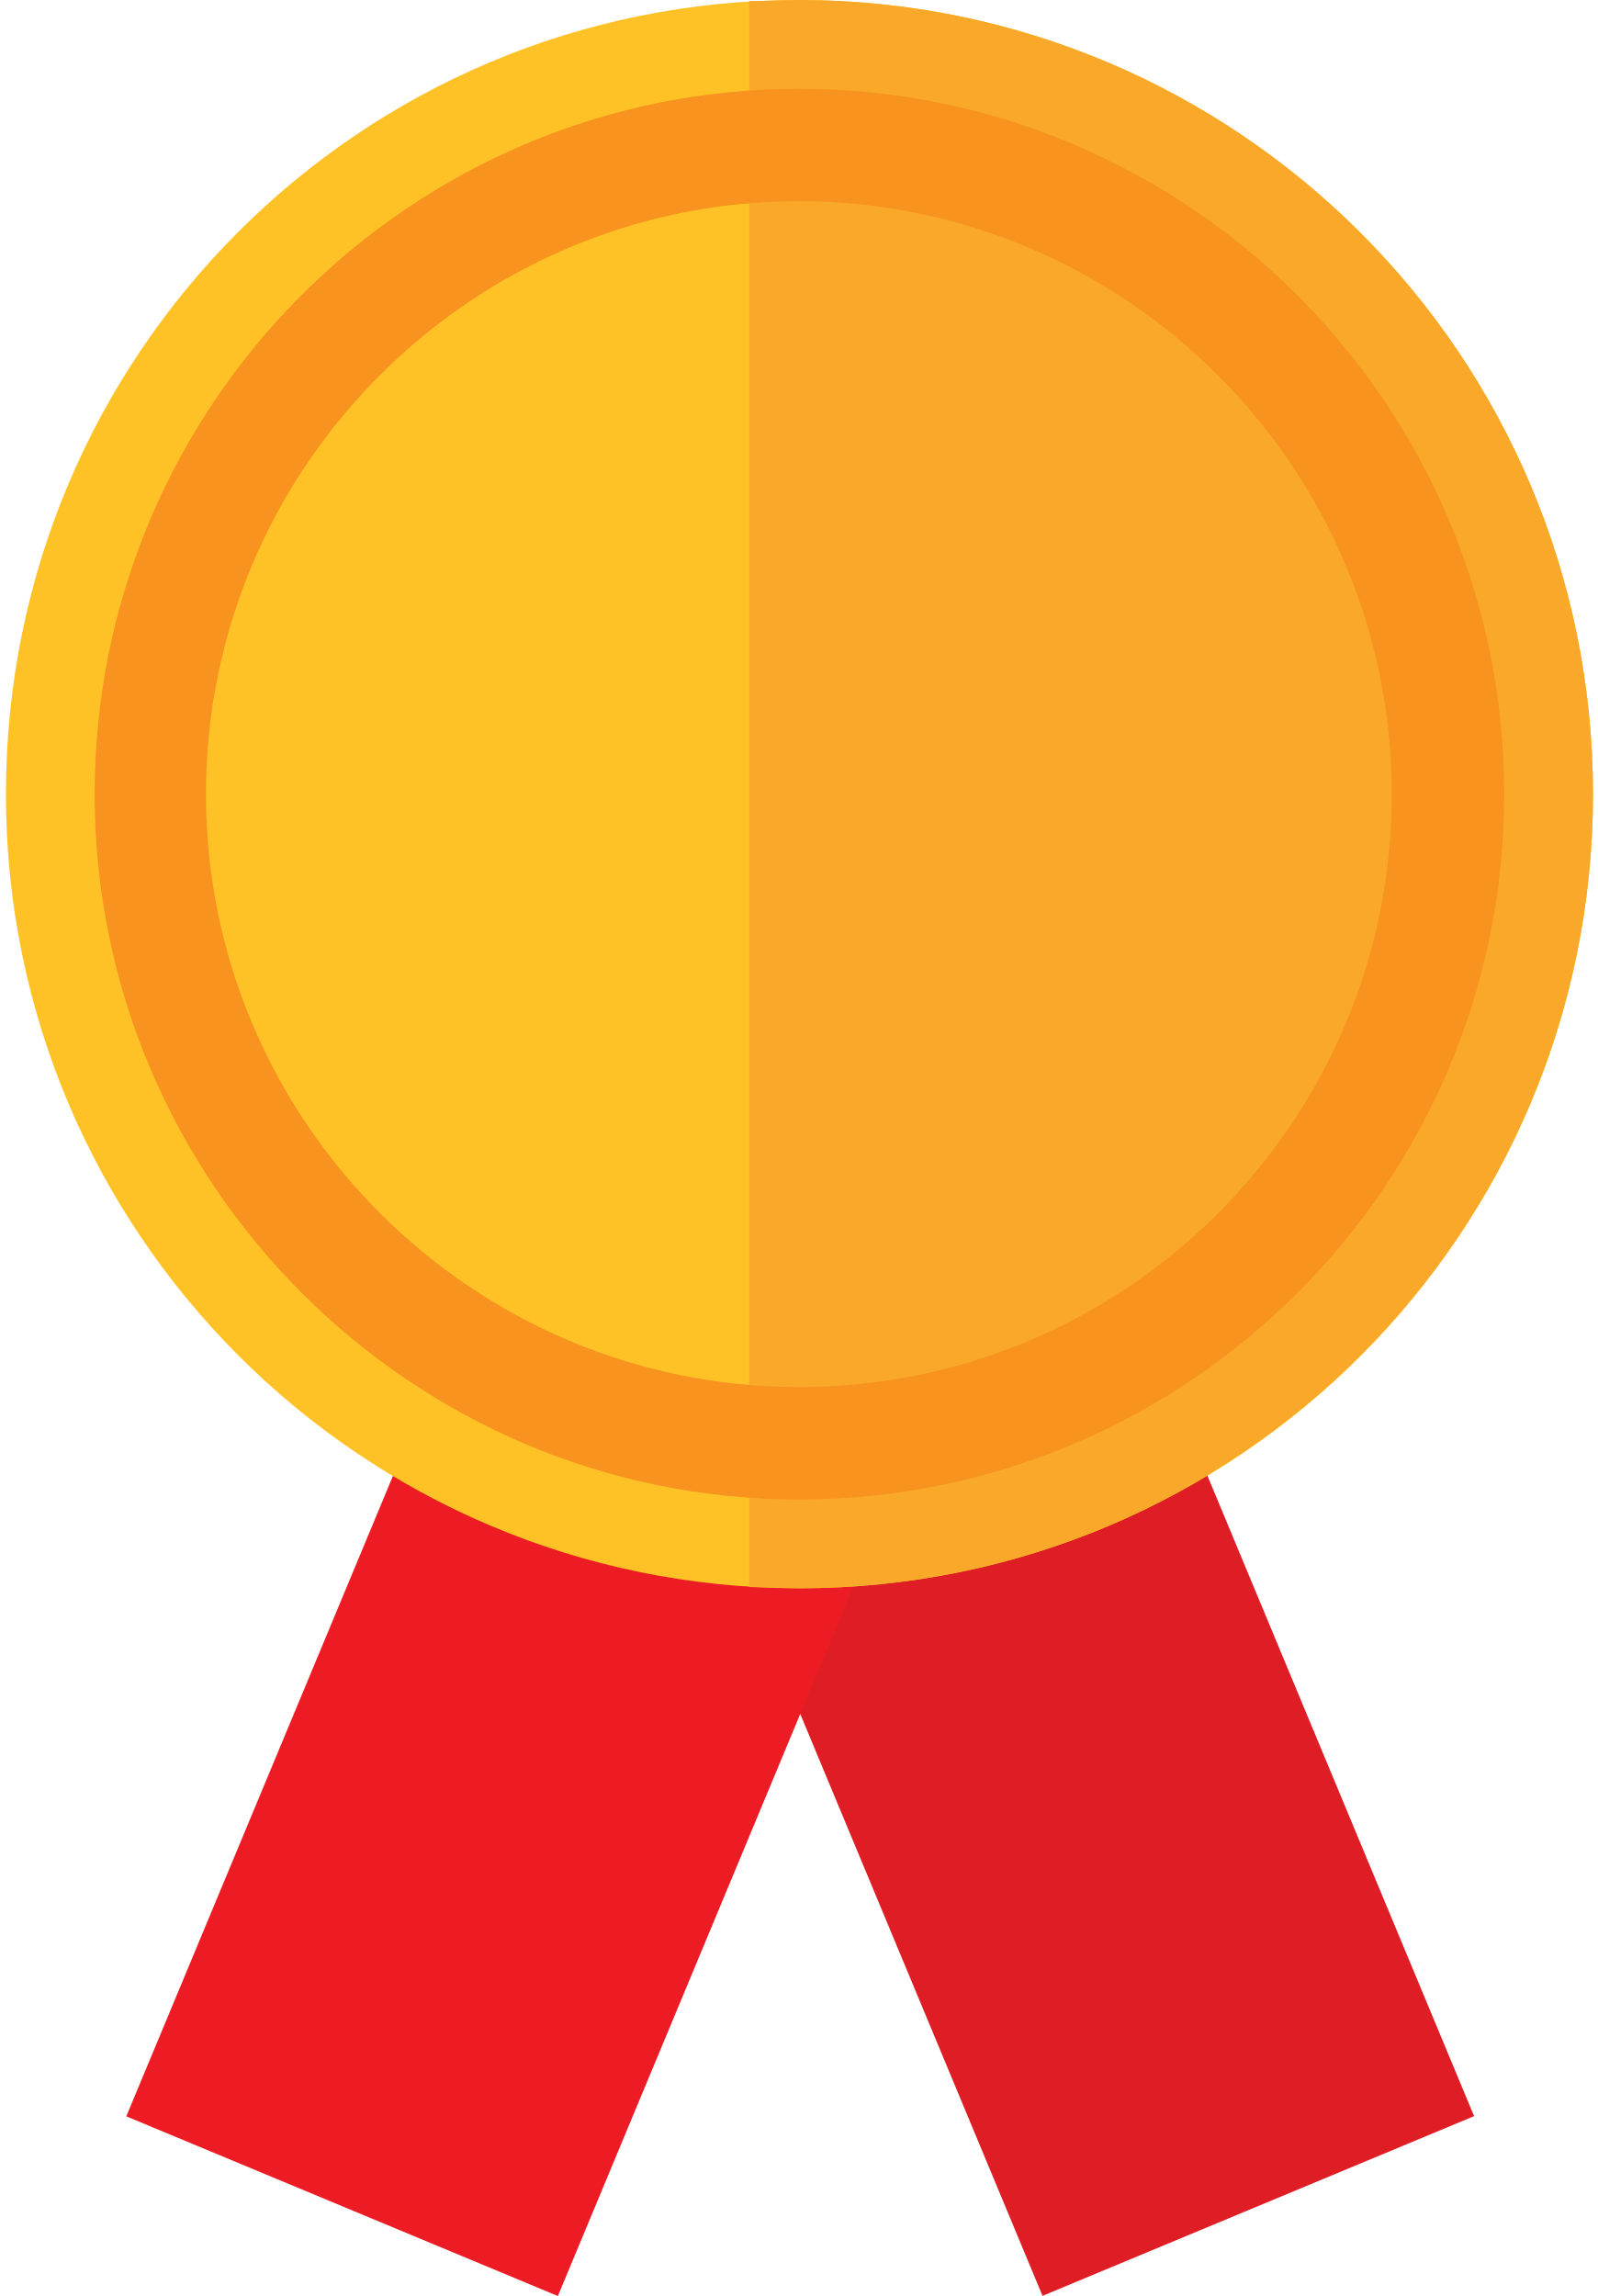
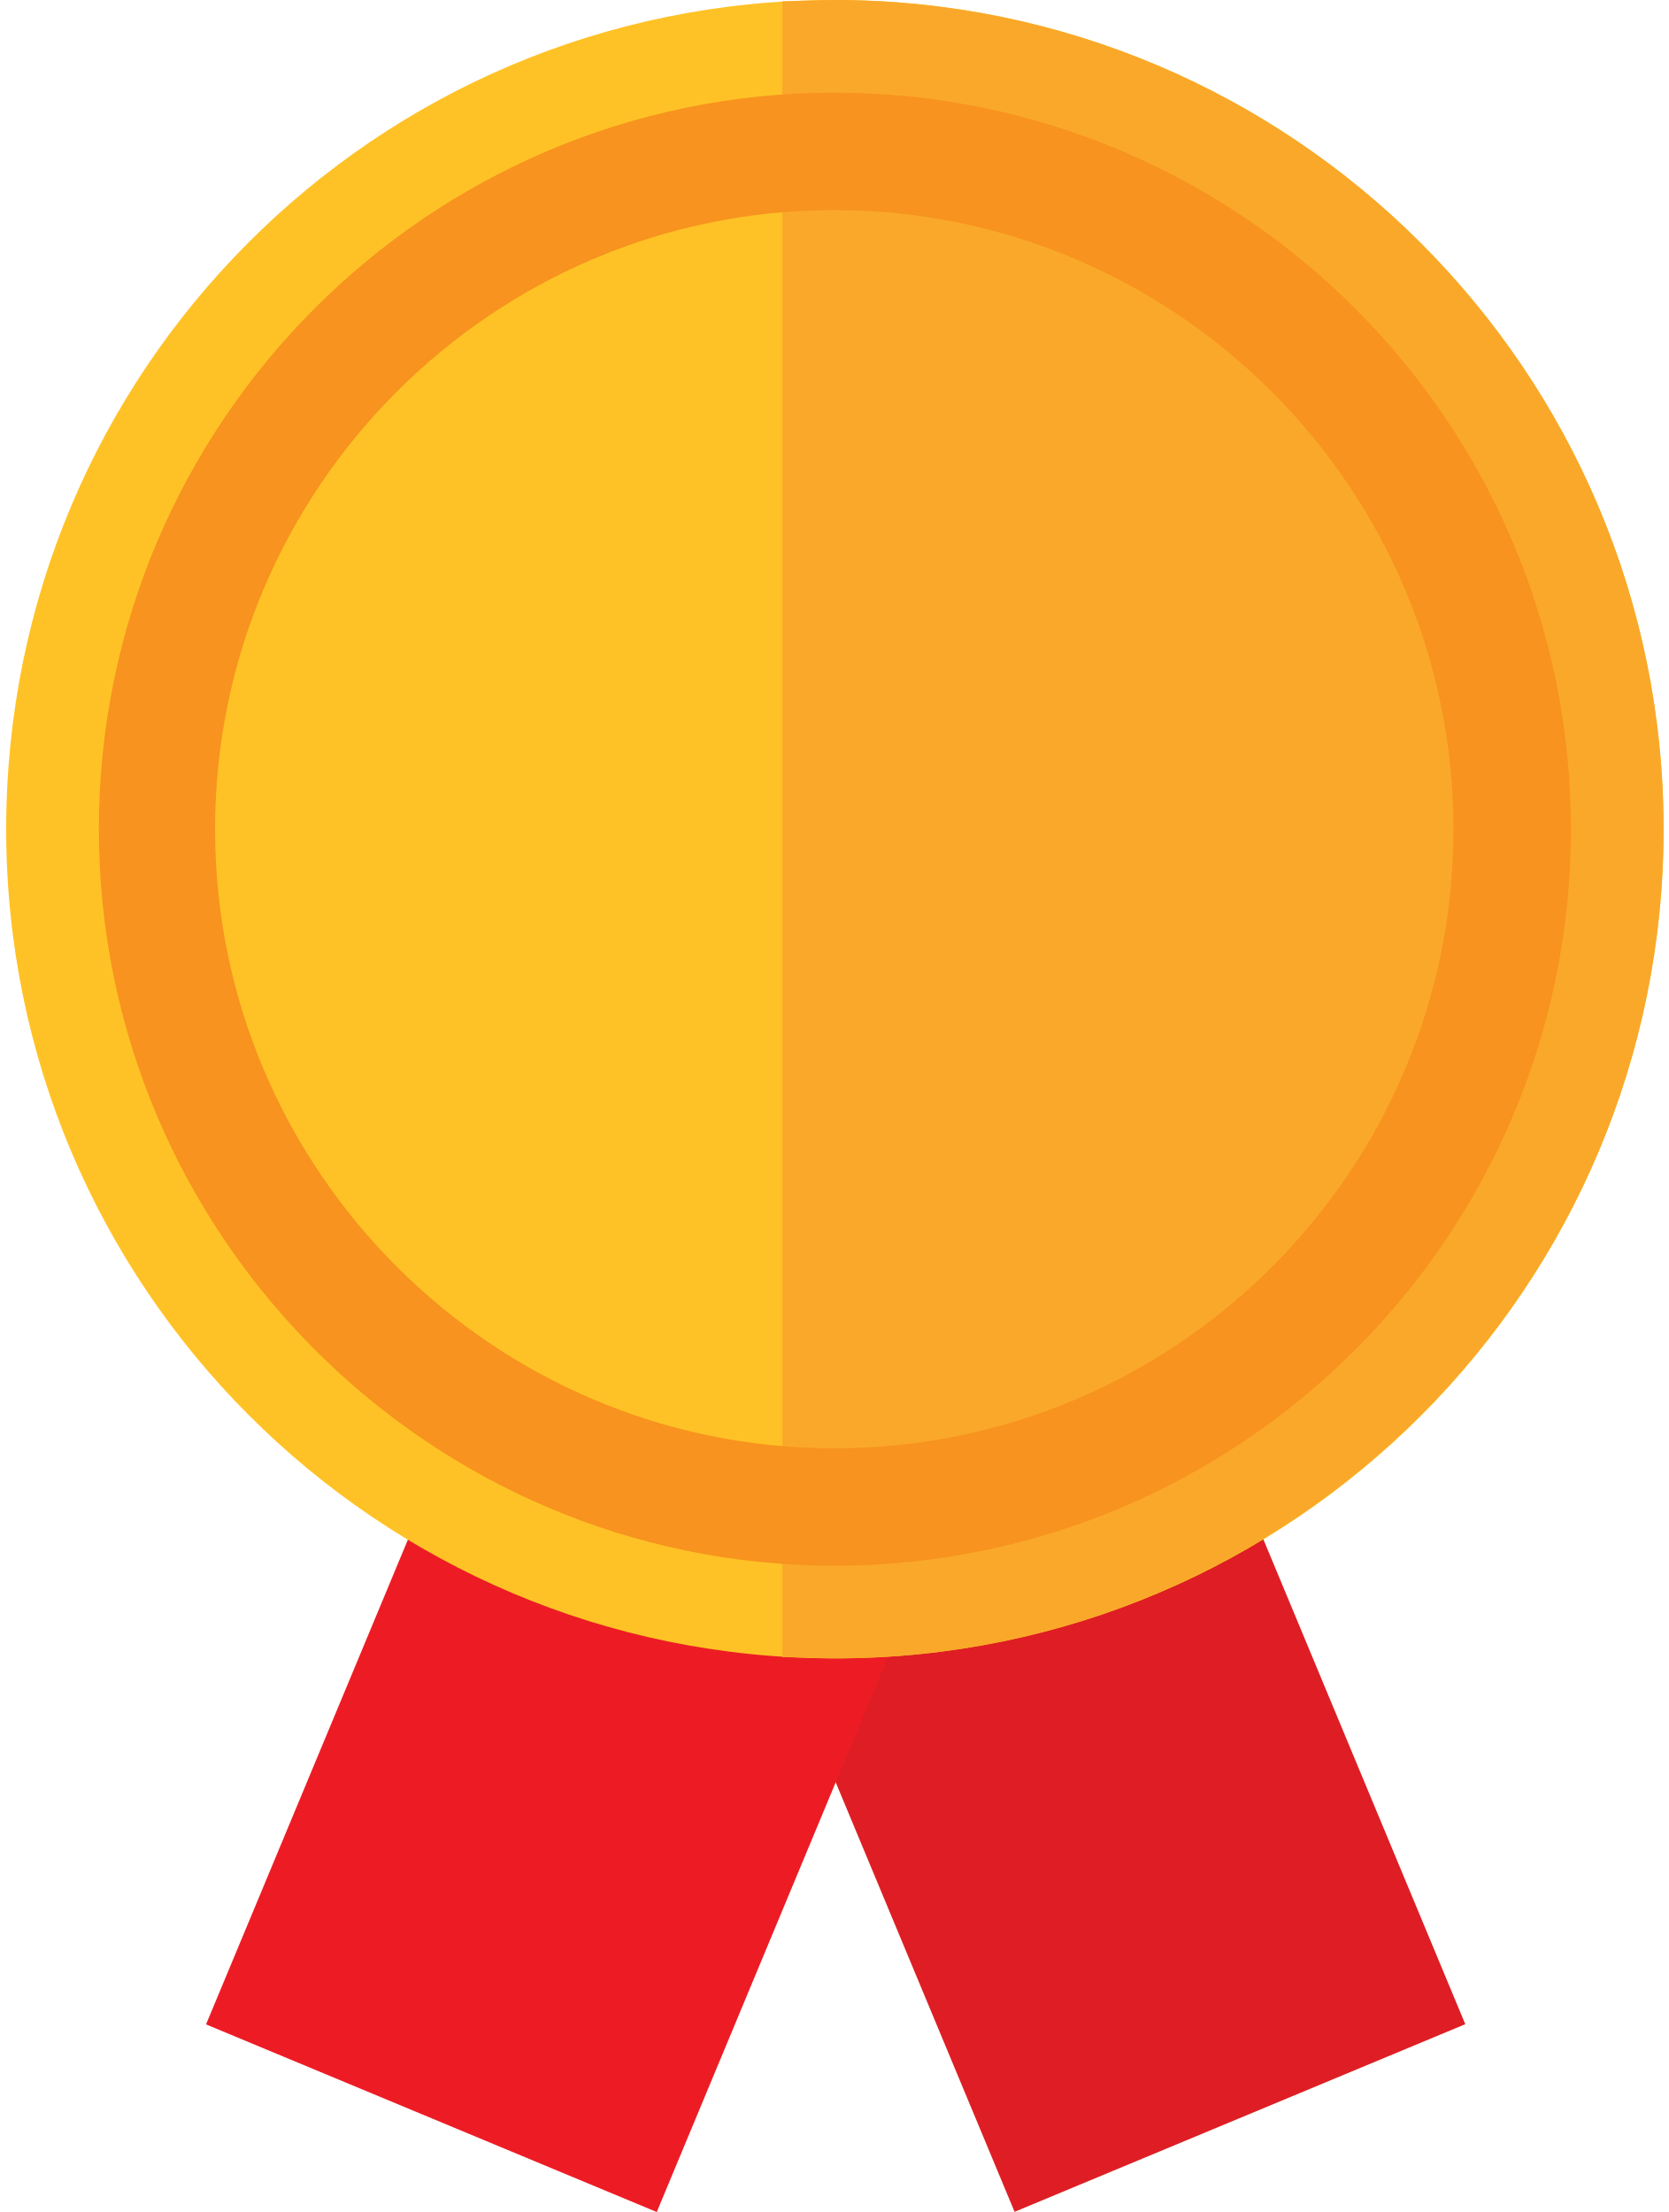
- <svg xmlns="http://www.w3.org/2000/svg" version="1.1" id="Layer_1" x="0px" y="0px" viewBox="0 0 135 194" style="enable-background:new 0 0 135 194;" xml:space="preserve">
+ <svg xmlns="http://www.w3.org/2000/svg" version="1.1" id="Layer_1" x="0px" y="0px" viewBox="0 0 135 179" style="enable-background:new 0 0 135 179;" xml:space="preserve">
  <style type="text/css">
	.st0{fill:#DE1E24;}
	.st1{fill:#ED1C24;}
	.st2{fill:#FFC226;}
	.st3{fill:#FAA82A;}
- 	.st4{fill:#D8D7DB;}
- 	.st5{fill:#BABABE;}
+ 	.st4{fill:#C6C6C6;}
+ 	.st5{fill:#B1B1B1;}
	.st6{fill:#F89C51;}
	.st7{fill:#EC9046;}
	.st8{fill:#C97D40;}
- 	.st9{fill:#9D9DA1;}
- 	.st10{fill:#F7931E;}
+ 	.st9{fill:#D2DCEA;}
+ 	.st10{fill:#C4CDDE;}
+ 	.st11{fill:#AEB6C6;}
+ 	.st12{fill:#939393;}
+ 	.st13{fill:#F7931E;}
</style>
  <g>
    <g>
      <g>
        <g>
-           <rect x="67.1" y="89" transform="matrix(0.9232 -0.3844 0.3844 0.9232 -47.0097 44.0952)" class="st0" width="39.5" height="101.3" />
+           <rect x="61.1" y="74" transform="matrix(0.9232 -0.3844 0.3844 0.9232 -41.7046 40.6361)" class="st0" width="39.5" height="101.3" />
        </g>
      </g>
    </g>
  </g>
  <g>
    <g>
      <g>
-         <rect x="-2.7" y="119.3" transform="matrix(0.3844 -0.9232 0.9232 0.3844 -98.4283 130.4671)" class="st1" width="102.6" height="39.5" />
+         <rect x="3.3" y="104.3" transform="matrix(0.3844 -0.9232 0.9232 0.3844 -80.8874 126.7722)" class="st1" width="102.6" height="39.5" />
      </g>
    </g>
  </g>
  <g>
    <g>
      <path class="st2" d="M134.6,67.1c0-37-30-67.1-67.1-67.1S0.5,30,0.5,67.1c0,37,30,67.1,67.1,67.1S134.6,104.1,134.6,67.1z" />
    </g>
    <g>
      <path class="st3" d="M67.5,134.2c-1.4,0-2.8-0.1-4.2-0.1V0.1C64.8,0.1,66.1,0,67.5,0c37,0,67.1,30,67.1,67.1    C134.6,104.1,104.6,134.2,67.5,134.2z" />
    </g>
  </g>
  <g>
-     <path class="st10" d="M127.1,67.1c0,32.9-26.7,59.6-59.6,59.6C34.7,126.7,8,99.9,8,67.1C8,34.2,34.7,7.5,67.5,7.5   C100.4,7.5,127.1,34.2,127.1,67.1z M117.6,67.1c0-27.6-22.5-50.1-50.1-50.1c-27.6,0-50.1,22.5-50.1,50.1   c0,27.6,22.5,50.1,50.1,50.1C95.2,117.2,117.6,94.7,117.6,67.1z" />
+     <path class="st13" d="M127.1,67.1c0,32.9-26.7,59.6-59.6,59.6C34.7,126.7,8,99.9,8,67.1C8,34.2,34.7,7.5,67.5,7.5   C100.4,7.5,127.1,34.2,127.1,67.1z M117.6,67.1c0-27.6-22.5-50.1-50.1-50.1c-27.6,0-50.1,22.5-50.1,50.1   c0,27.6,22.5,50.1,50.1,50.1C95.2,117.2,117.6,94.7,117.6,67.1z" />
  </g>
</svg>
